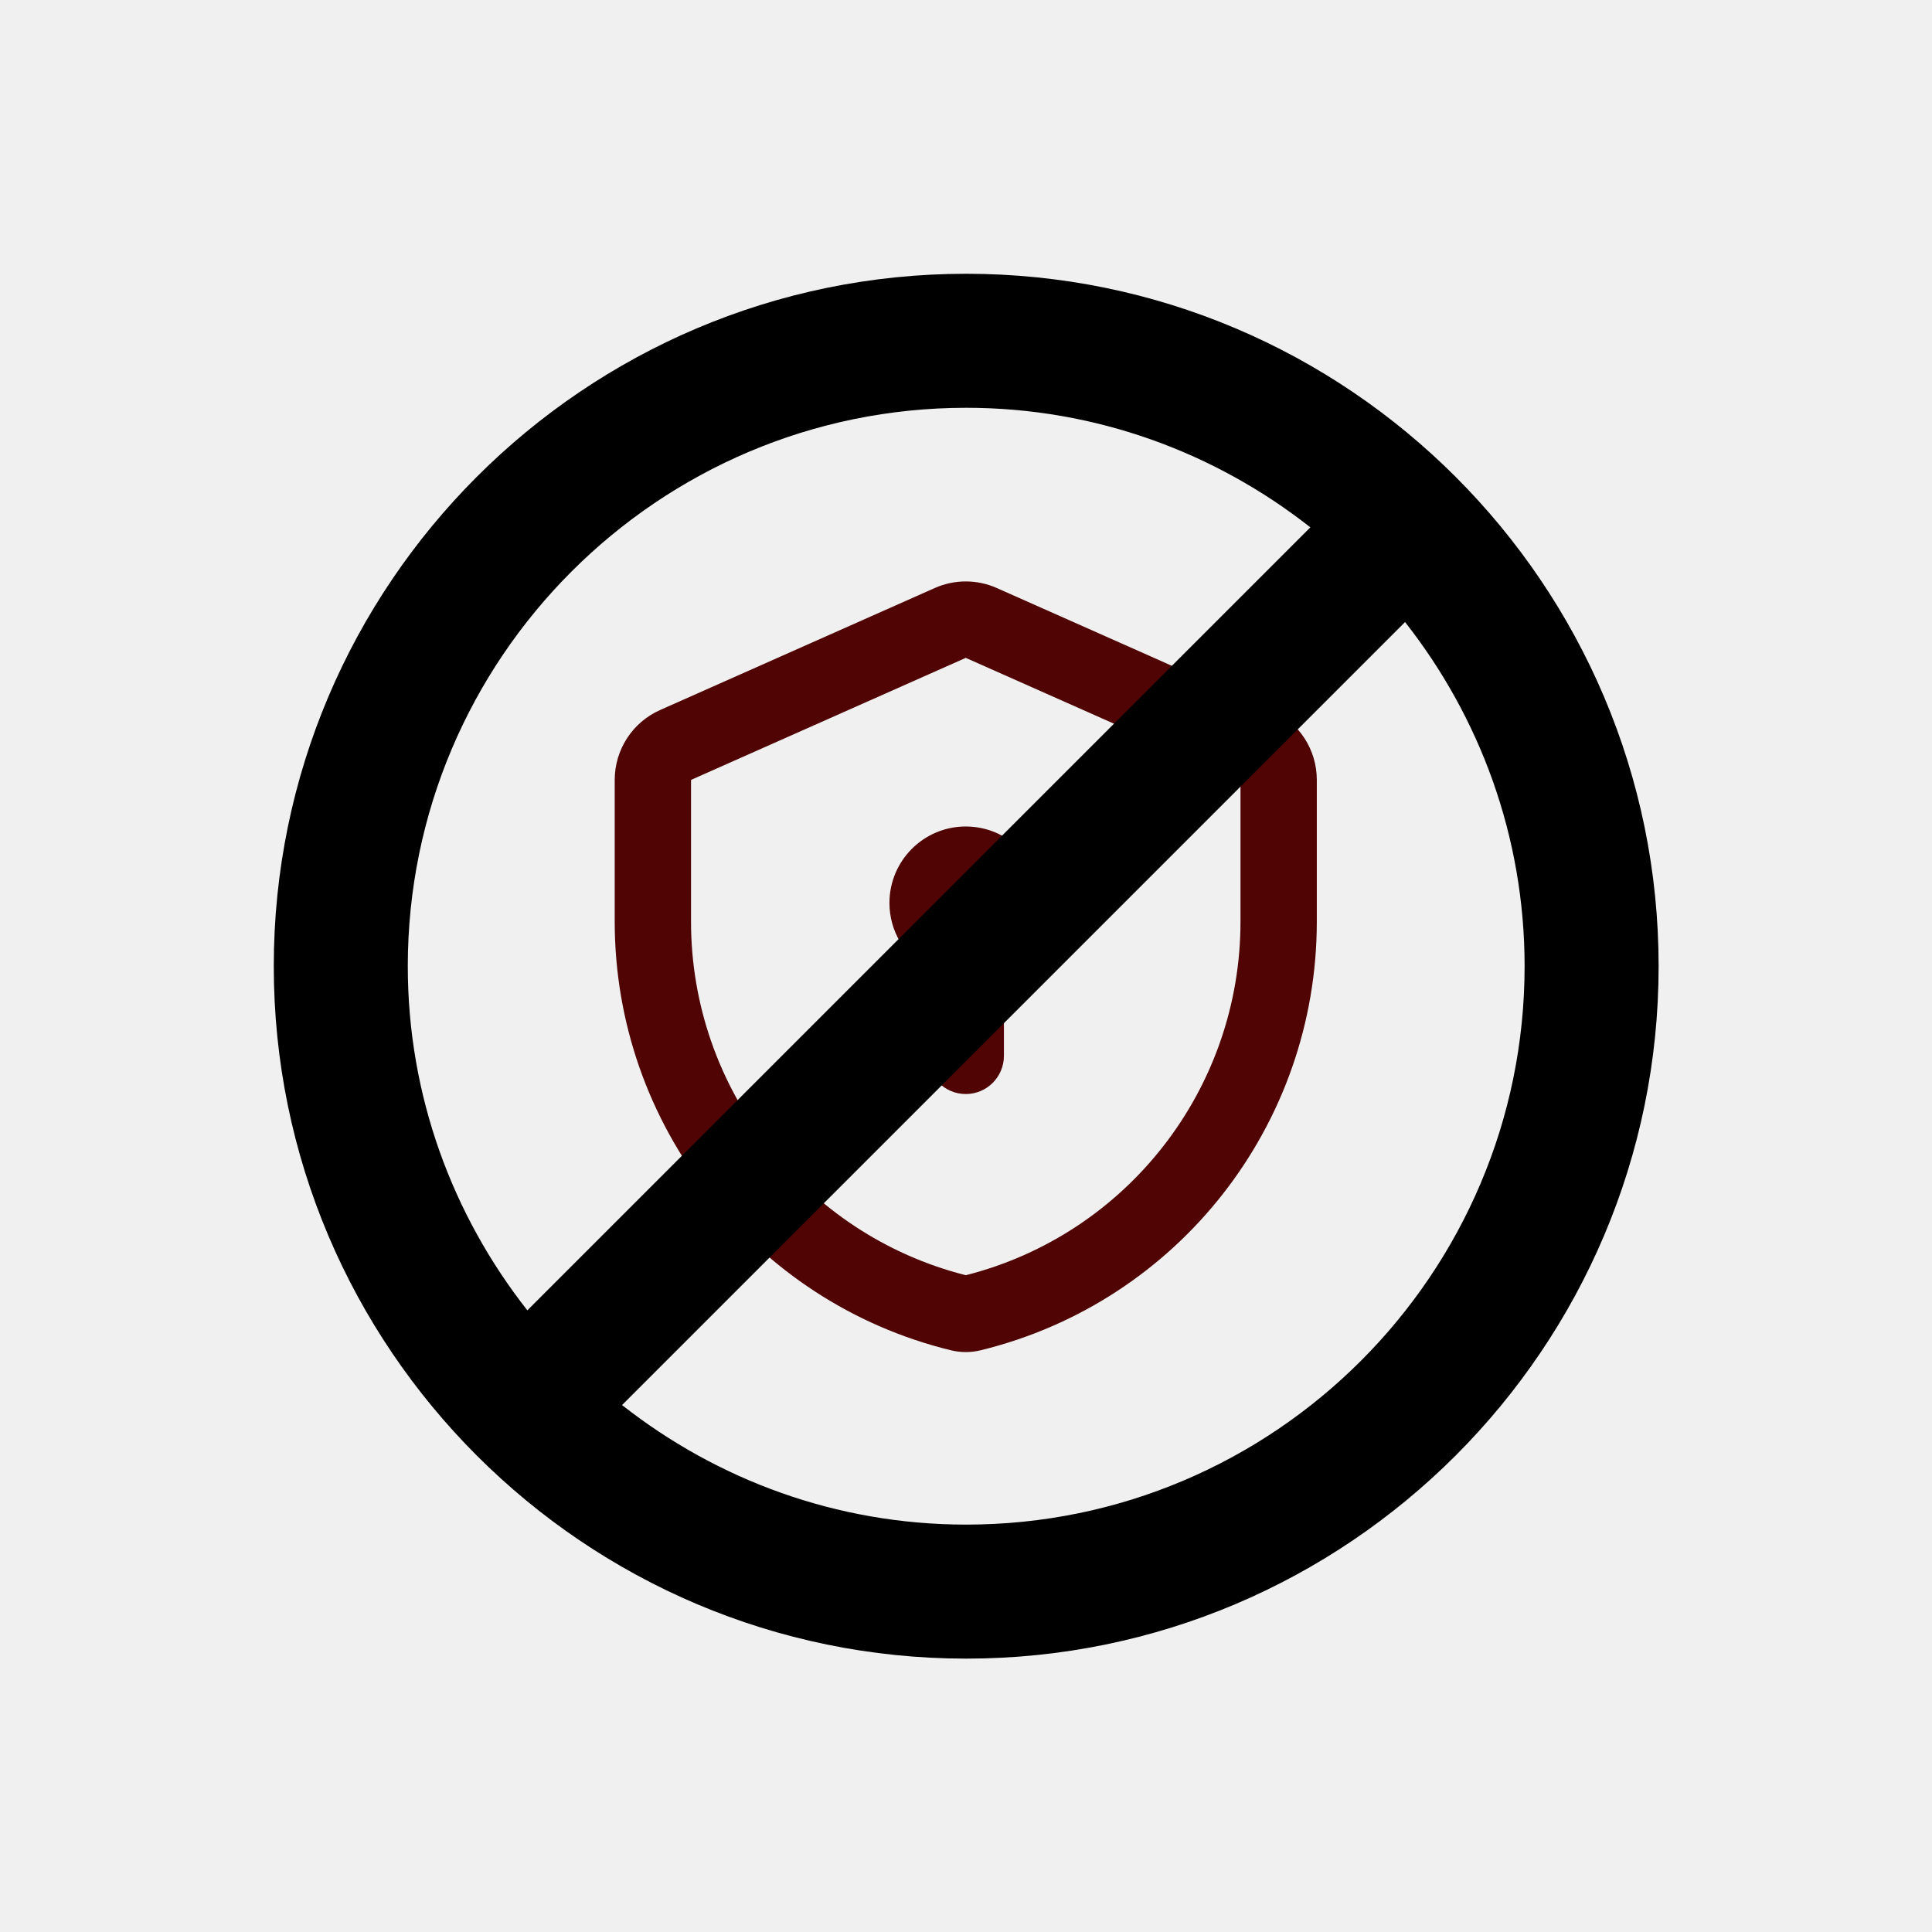
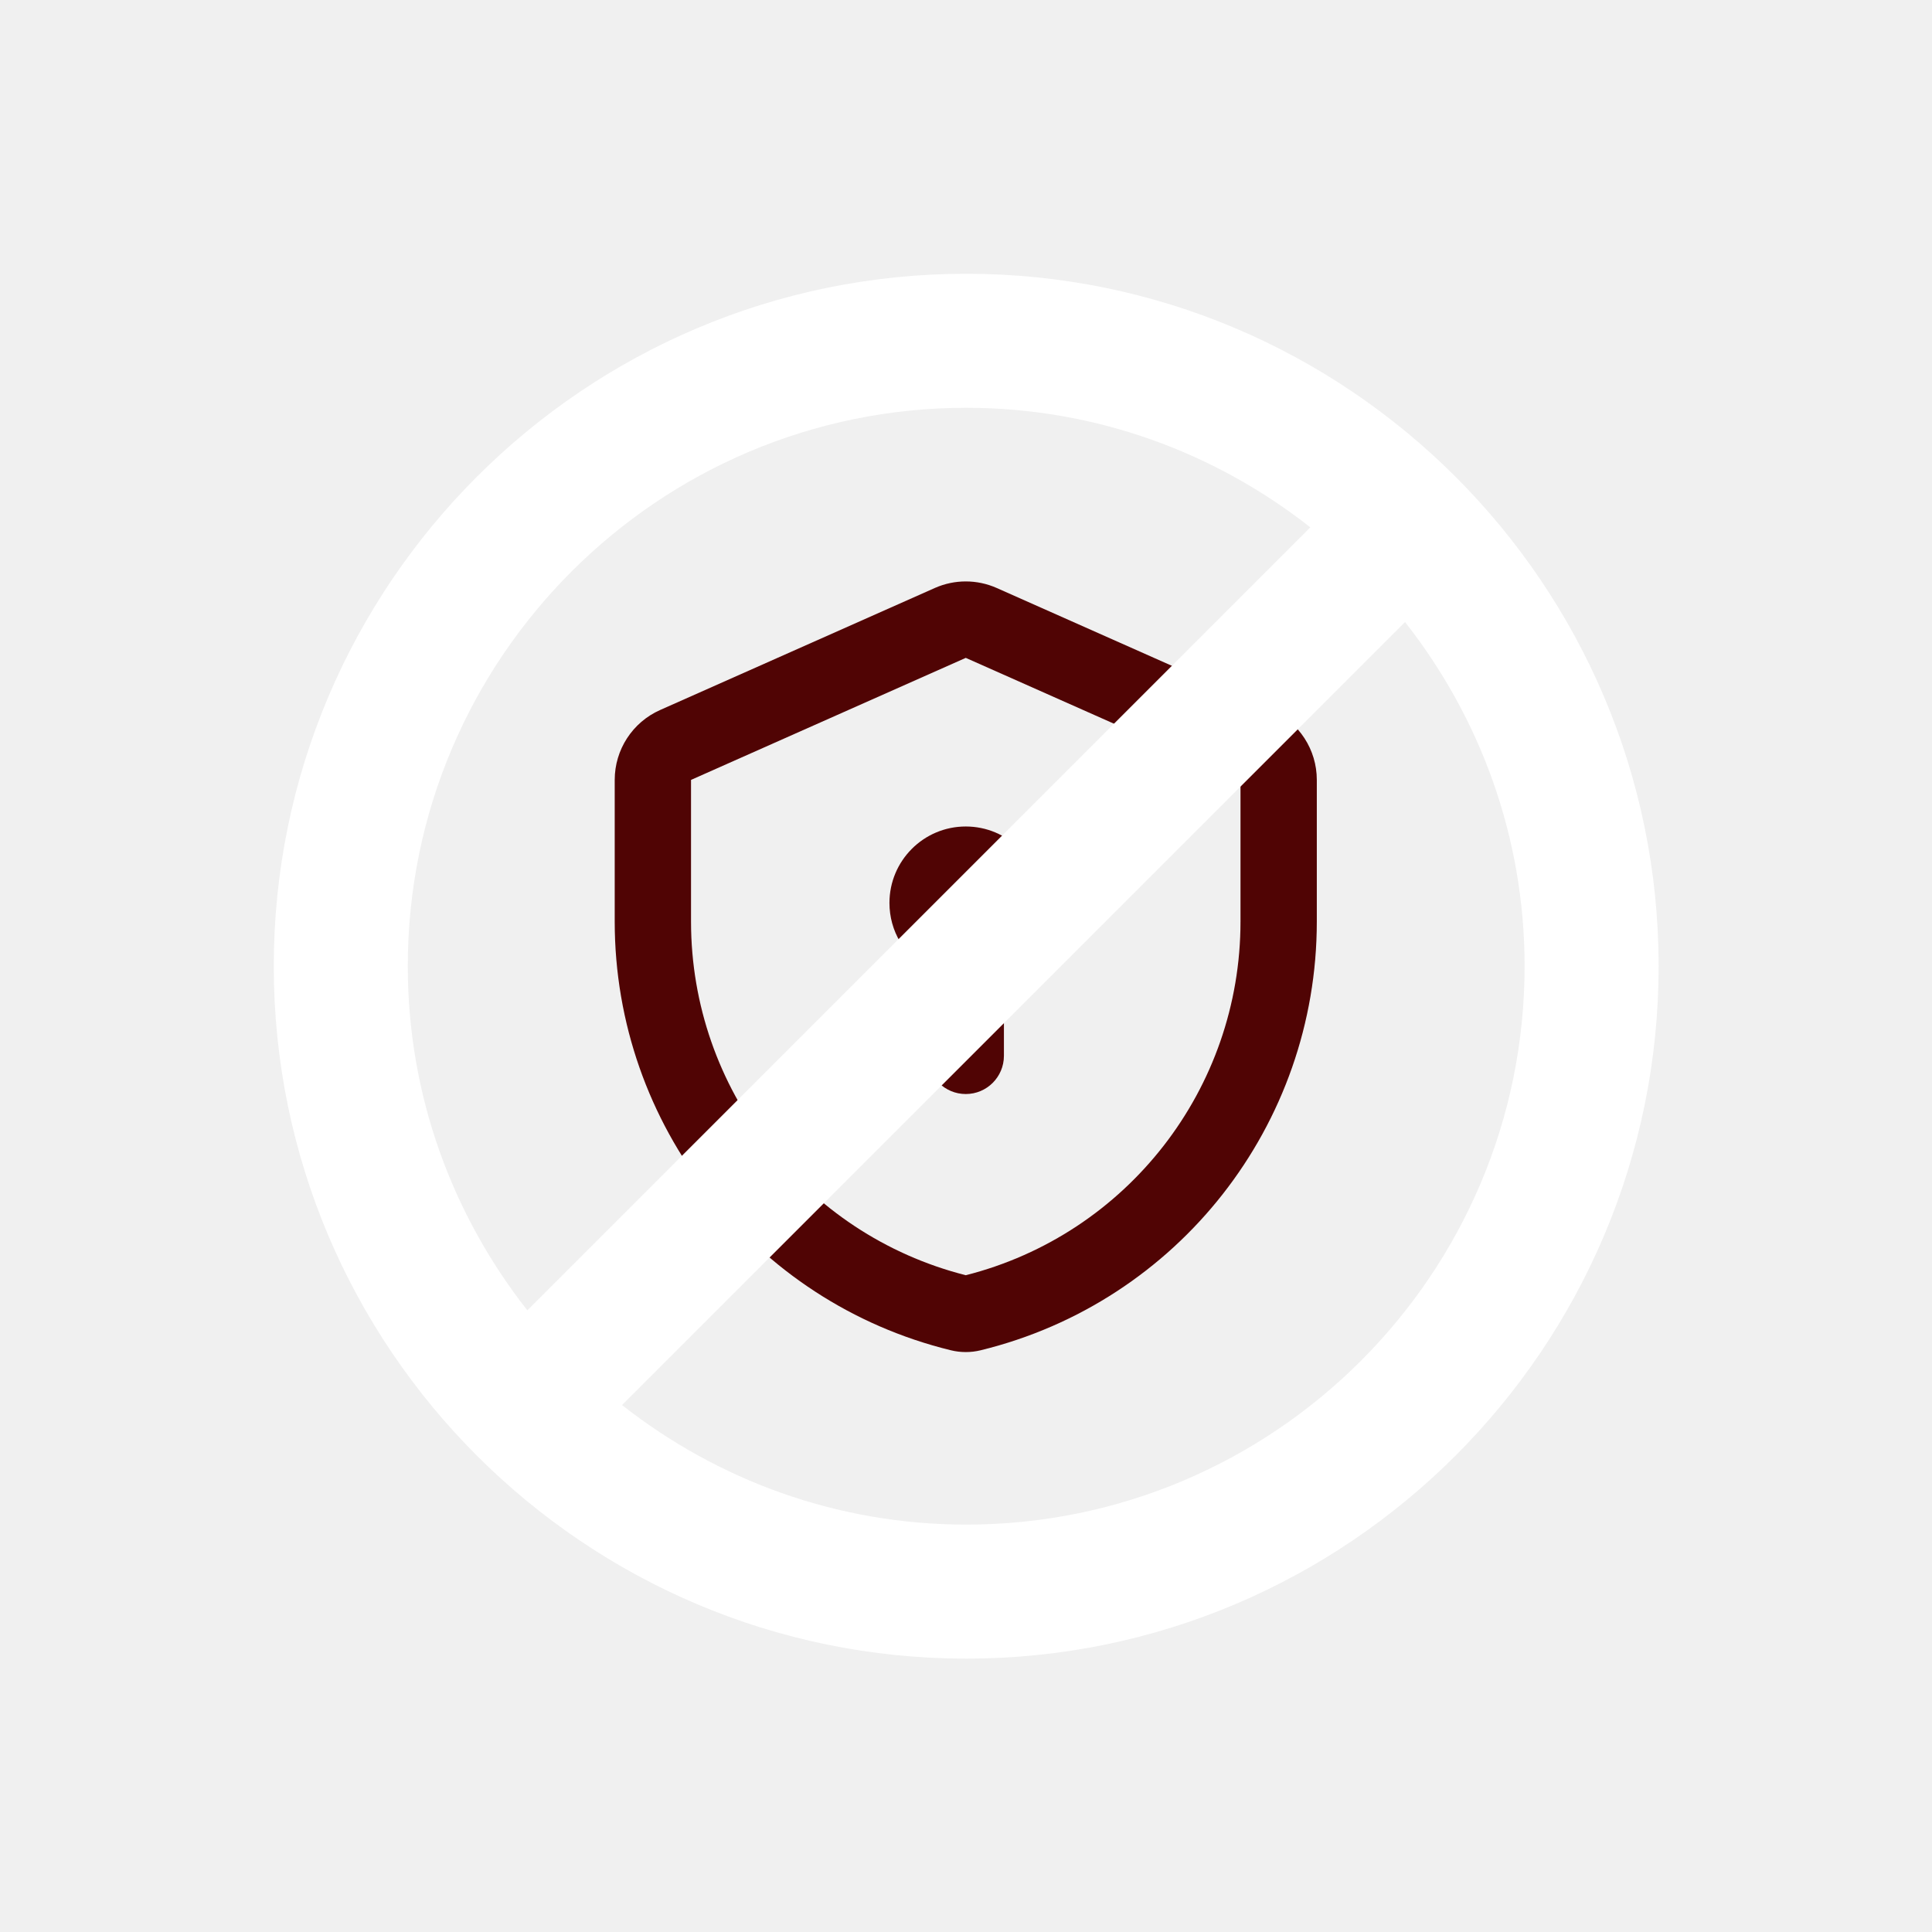
<svg xmlns="http://www.w3.org/2000/svg" width="1024" zoomAndPan="magnify" viewBox="0 0 768 768" height="1024" preserveAspectRatio="xMidYMid meet" version="1.0">
  <defs>
-     <clipPath id="d28ccf0dbc">
+     <clipPath id="2491aae5e7">
      <path d="M 244.031 231 L 523.781 231 L 523.781 537.898 L 244.031 537.898 Z M 244.031 231 " clip-rule="nonzero" />
    </clipPath>
-     <clipPath id="2b7fb9532a">
+     <clipPath id="2d5b6b997a">
      <path d="M 108.828 108.828 L 659.328 108.828 L 659.328 659.328 L 108.828 659.328 Z M 108.828 108.828 " clip-rule="nonzero" />
    </clipPath>
  </defs>
-   <g clip-path="url(#d28ccf0dbc)">
+   <g clip-path="url(#2491aae5e7)">
    <path fill="#500404" d="M 493.117 366.352 L 493.117 310.023 L 383.906 261.512 L 274.695 310.023 L 274.695 366.352 C 274.695 432.77 319.734 490.637 383.906 506.922 C 448.078 490.637 493.117 432.77 493.117 366.352 Z M 262.398 282.246 C 251.43 287.117 244.359 298.008 244.359 310.023 L 244.359 366.352 C 244.359 447.211 299.551 517.594 377.98 536.754 C 381.875 537.707 385.941 537.707 389.836 536.754 C 468.266 517.594 523.453 447.211 523.453 366.352 L 523.453 310.023 C 523.453 298.008 516.383 287.117 505.414 282.246 L 396.207 233.734 C 388.375 230.258 379.441 230.258 371.609 233.734 Z M 262.398 282.246 " fill-opacity="1" fill-rule="evenodd" />
  </g>
  <path fill="#500404" d="M 399.074 385.25 C 408.145 379.996 414.242 370.176 414.242 358.93 C 414.242 342.148 400.66 328.543 383.906 328.543 C 367.152 328.543 353.57 342.148 353.57 358.93 C 353.57 370.176 359.672 379.996 368.738 385.25 L 368.738 419.699 C 368.738 428.09 375.531 434.895 383.906 434.895 C 392.285 434.895 399.074 428.09 399.074 419.699 Z M 399.074 385.25 " fill-opacity="1" fill-rule="nonzero" />
-   <g clip-path="url(#2b7fb9532a)">
-     <path fill="#000000" d="M 384.078 108.828 C 232.305 108.828 108.828 232.305 108.828 384.078 C 108.828 535.855 232.305 659.328 384.078 659.328 C 535.855 659.328 659.328 535.855 659.328 384.078 C 659.328 232.305 535.855 108.828 384.078 108.828 Z M 162.102 384.078 C 162.102 261.68 261.68 162.102 384.078 162.102 C 435.699 162.102 483.141 179.965 520.883 209.629 L 209.629 520.883 C 179.965 483.137 162.102 435.699 162.102 384.078 Z M 384.078 606.055 C 332.461 606.055 285.02 588.195 247.273 558.531 L 558.531 247.273 C 588.195 285.02 606.055 332.461 606.055 384.078 C 606.055 506.477 506.477 606.055 384.078 606.055 Z M 384.078 606.055 " fill-opacity="1" fill-rule="nonzero" />
+   <g clip-path="url(#2d5b6b997a)">
+     <path fill="#ffffff" d="M 384.078 108.828 C 232.305 108.828 108.828 232.305 108.828 384.078 C 108.828 535.855 232.305 659.328 384.078 659.328 C 535.855 659.328 659.328 535.855 659.328 384.078 C 659.328 232.305 535.855 108.828 384.078 108.828 Z M 162.102 384.078 C 162.102 261.68 261.68 162.102 384.078 162.102 C 435.699 162.102 483.141 179.965 520.883 209.629 L 209.629 520.883 C 179.965 483.137 162.102 435.699 162.102 384.078 Z M 384.078 606.055 C 332.461 606.055 285.02 588.195 247.273 558.531 L 558.531 247.273 C 588.195 285.02 606.055 332.461 606.055 384.078 C 606.055 506.477 506.477 606.055 384.078 606.055 Z M 384.078 606.055 " fill-opacity="1" fill-rule="nonzero" />
  </g>
</svg>
